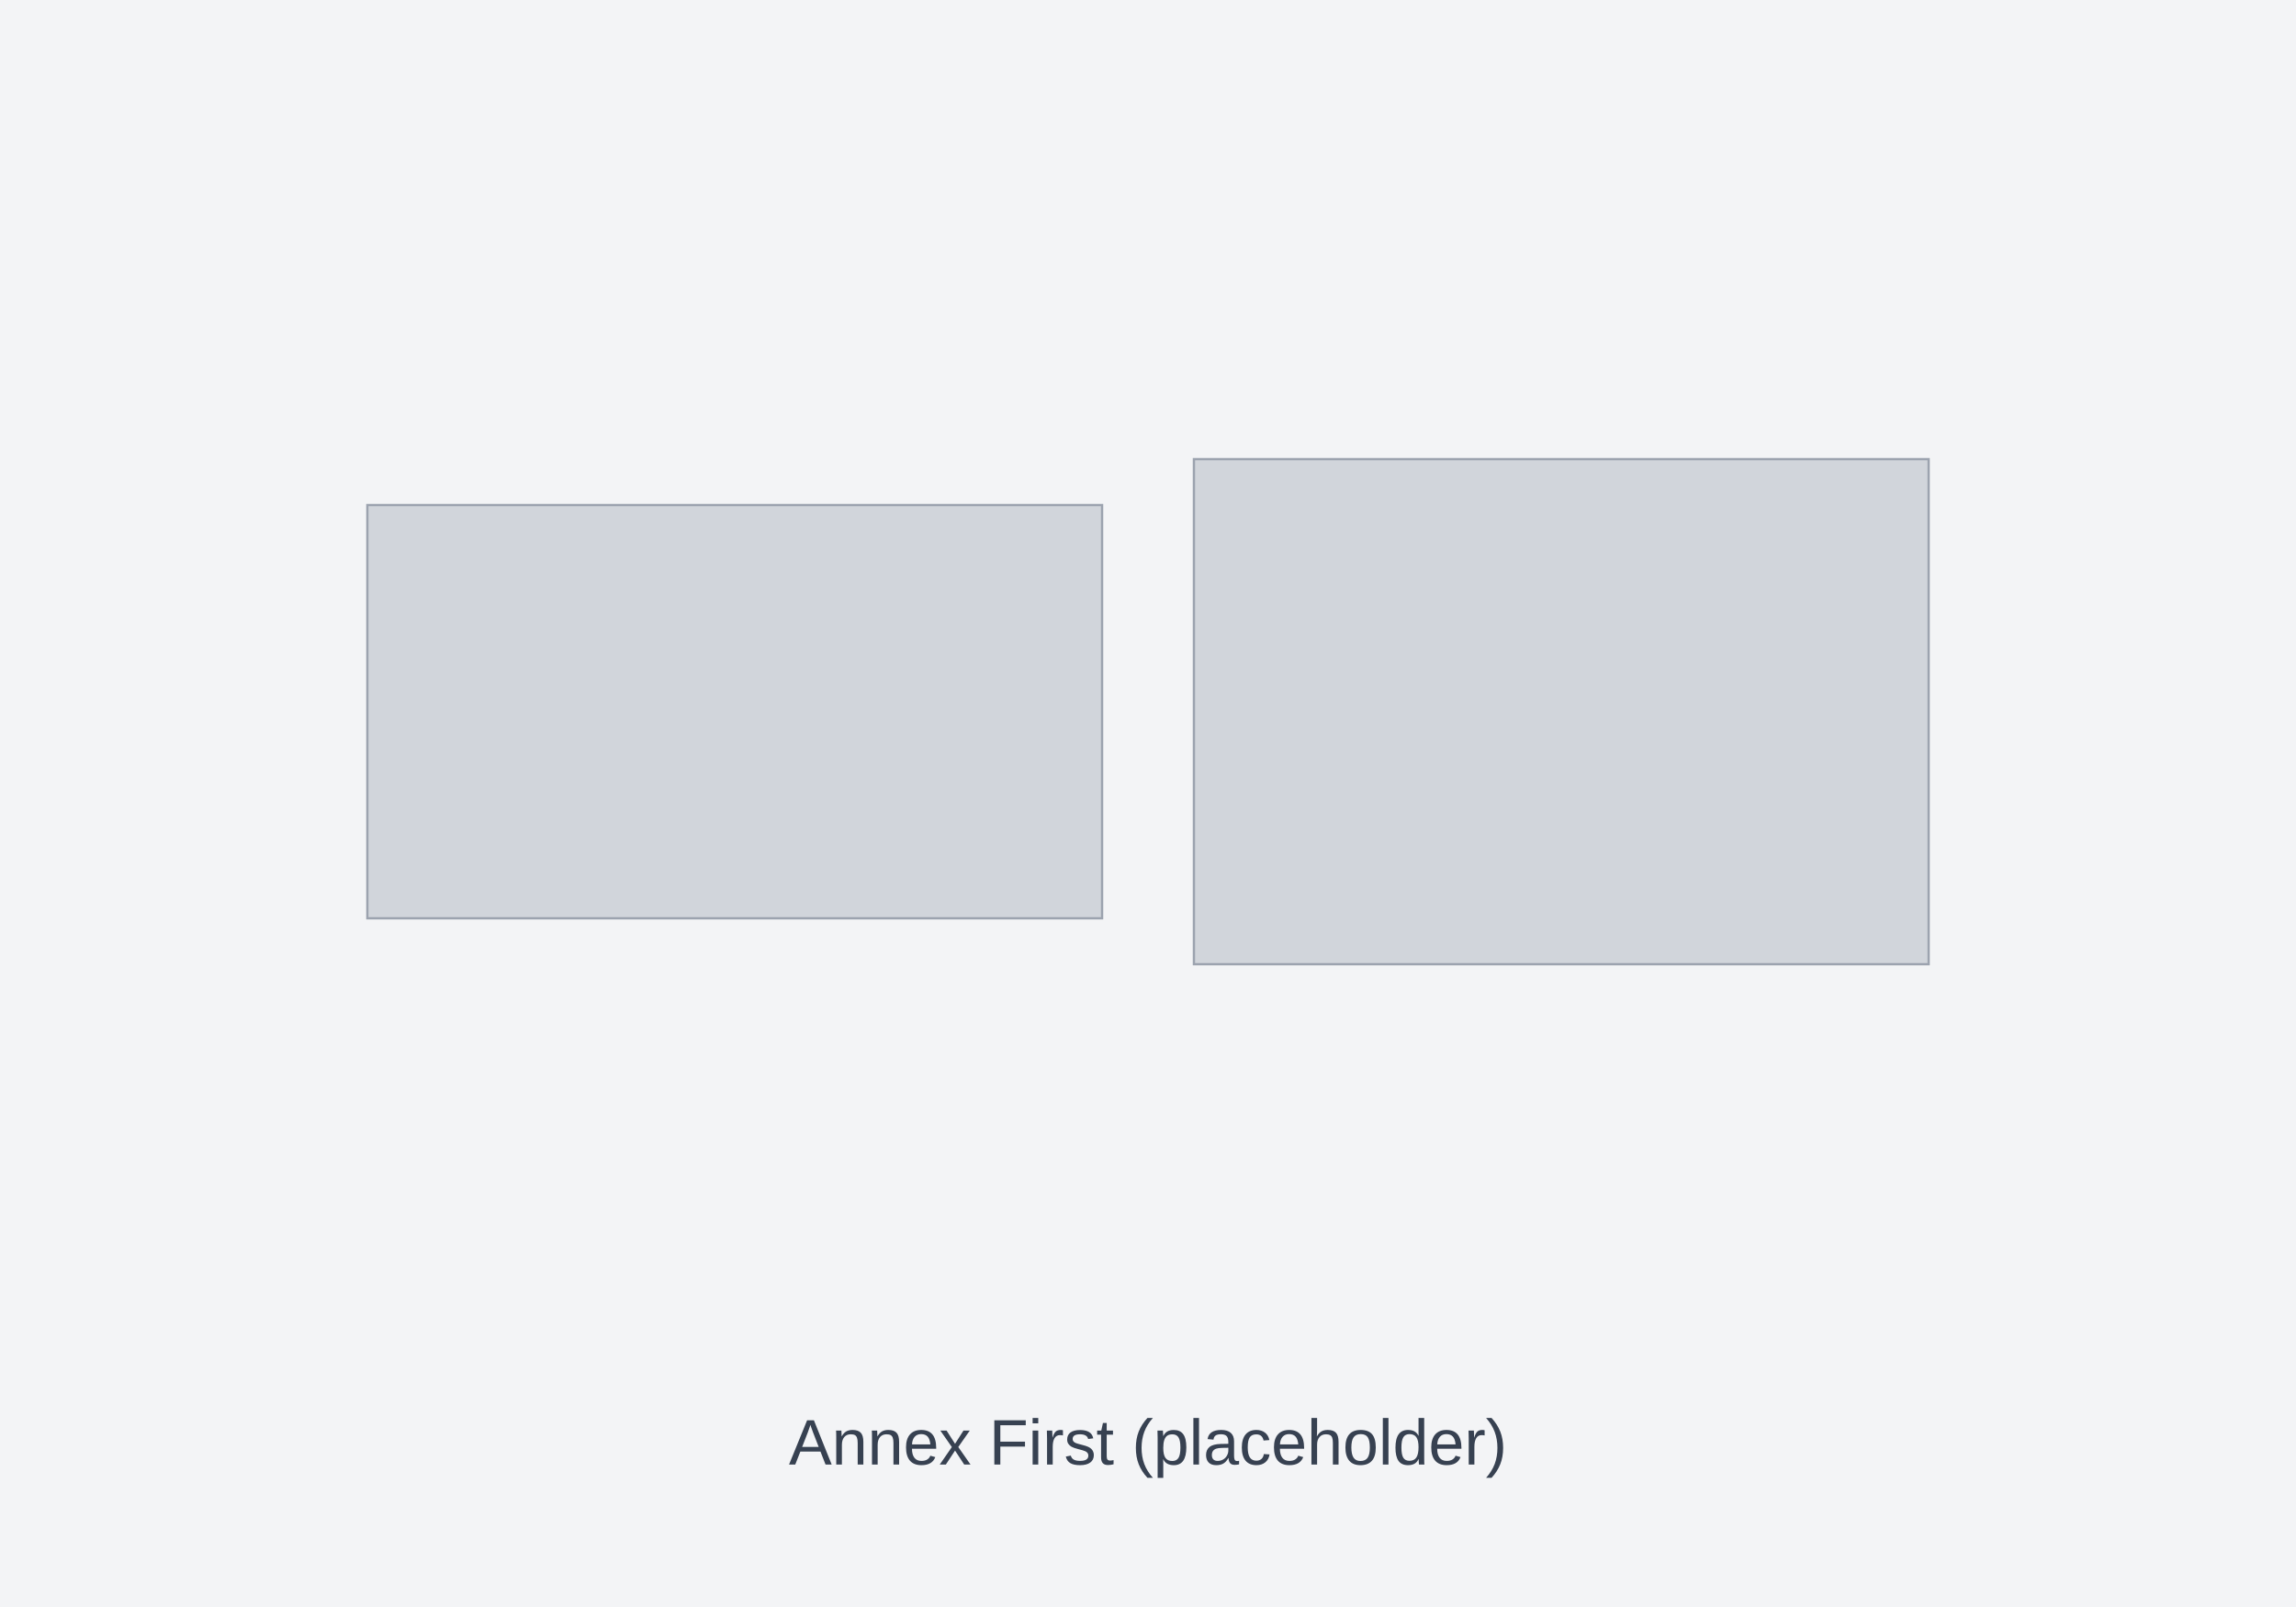
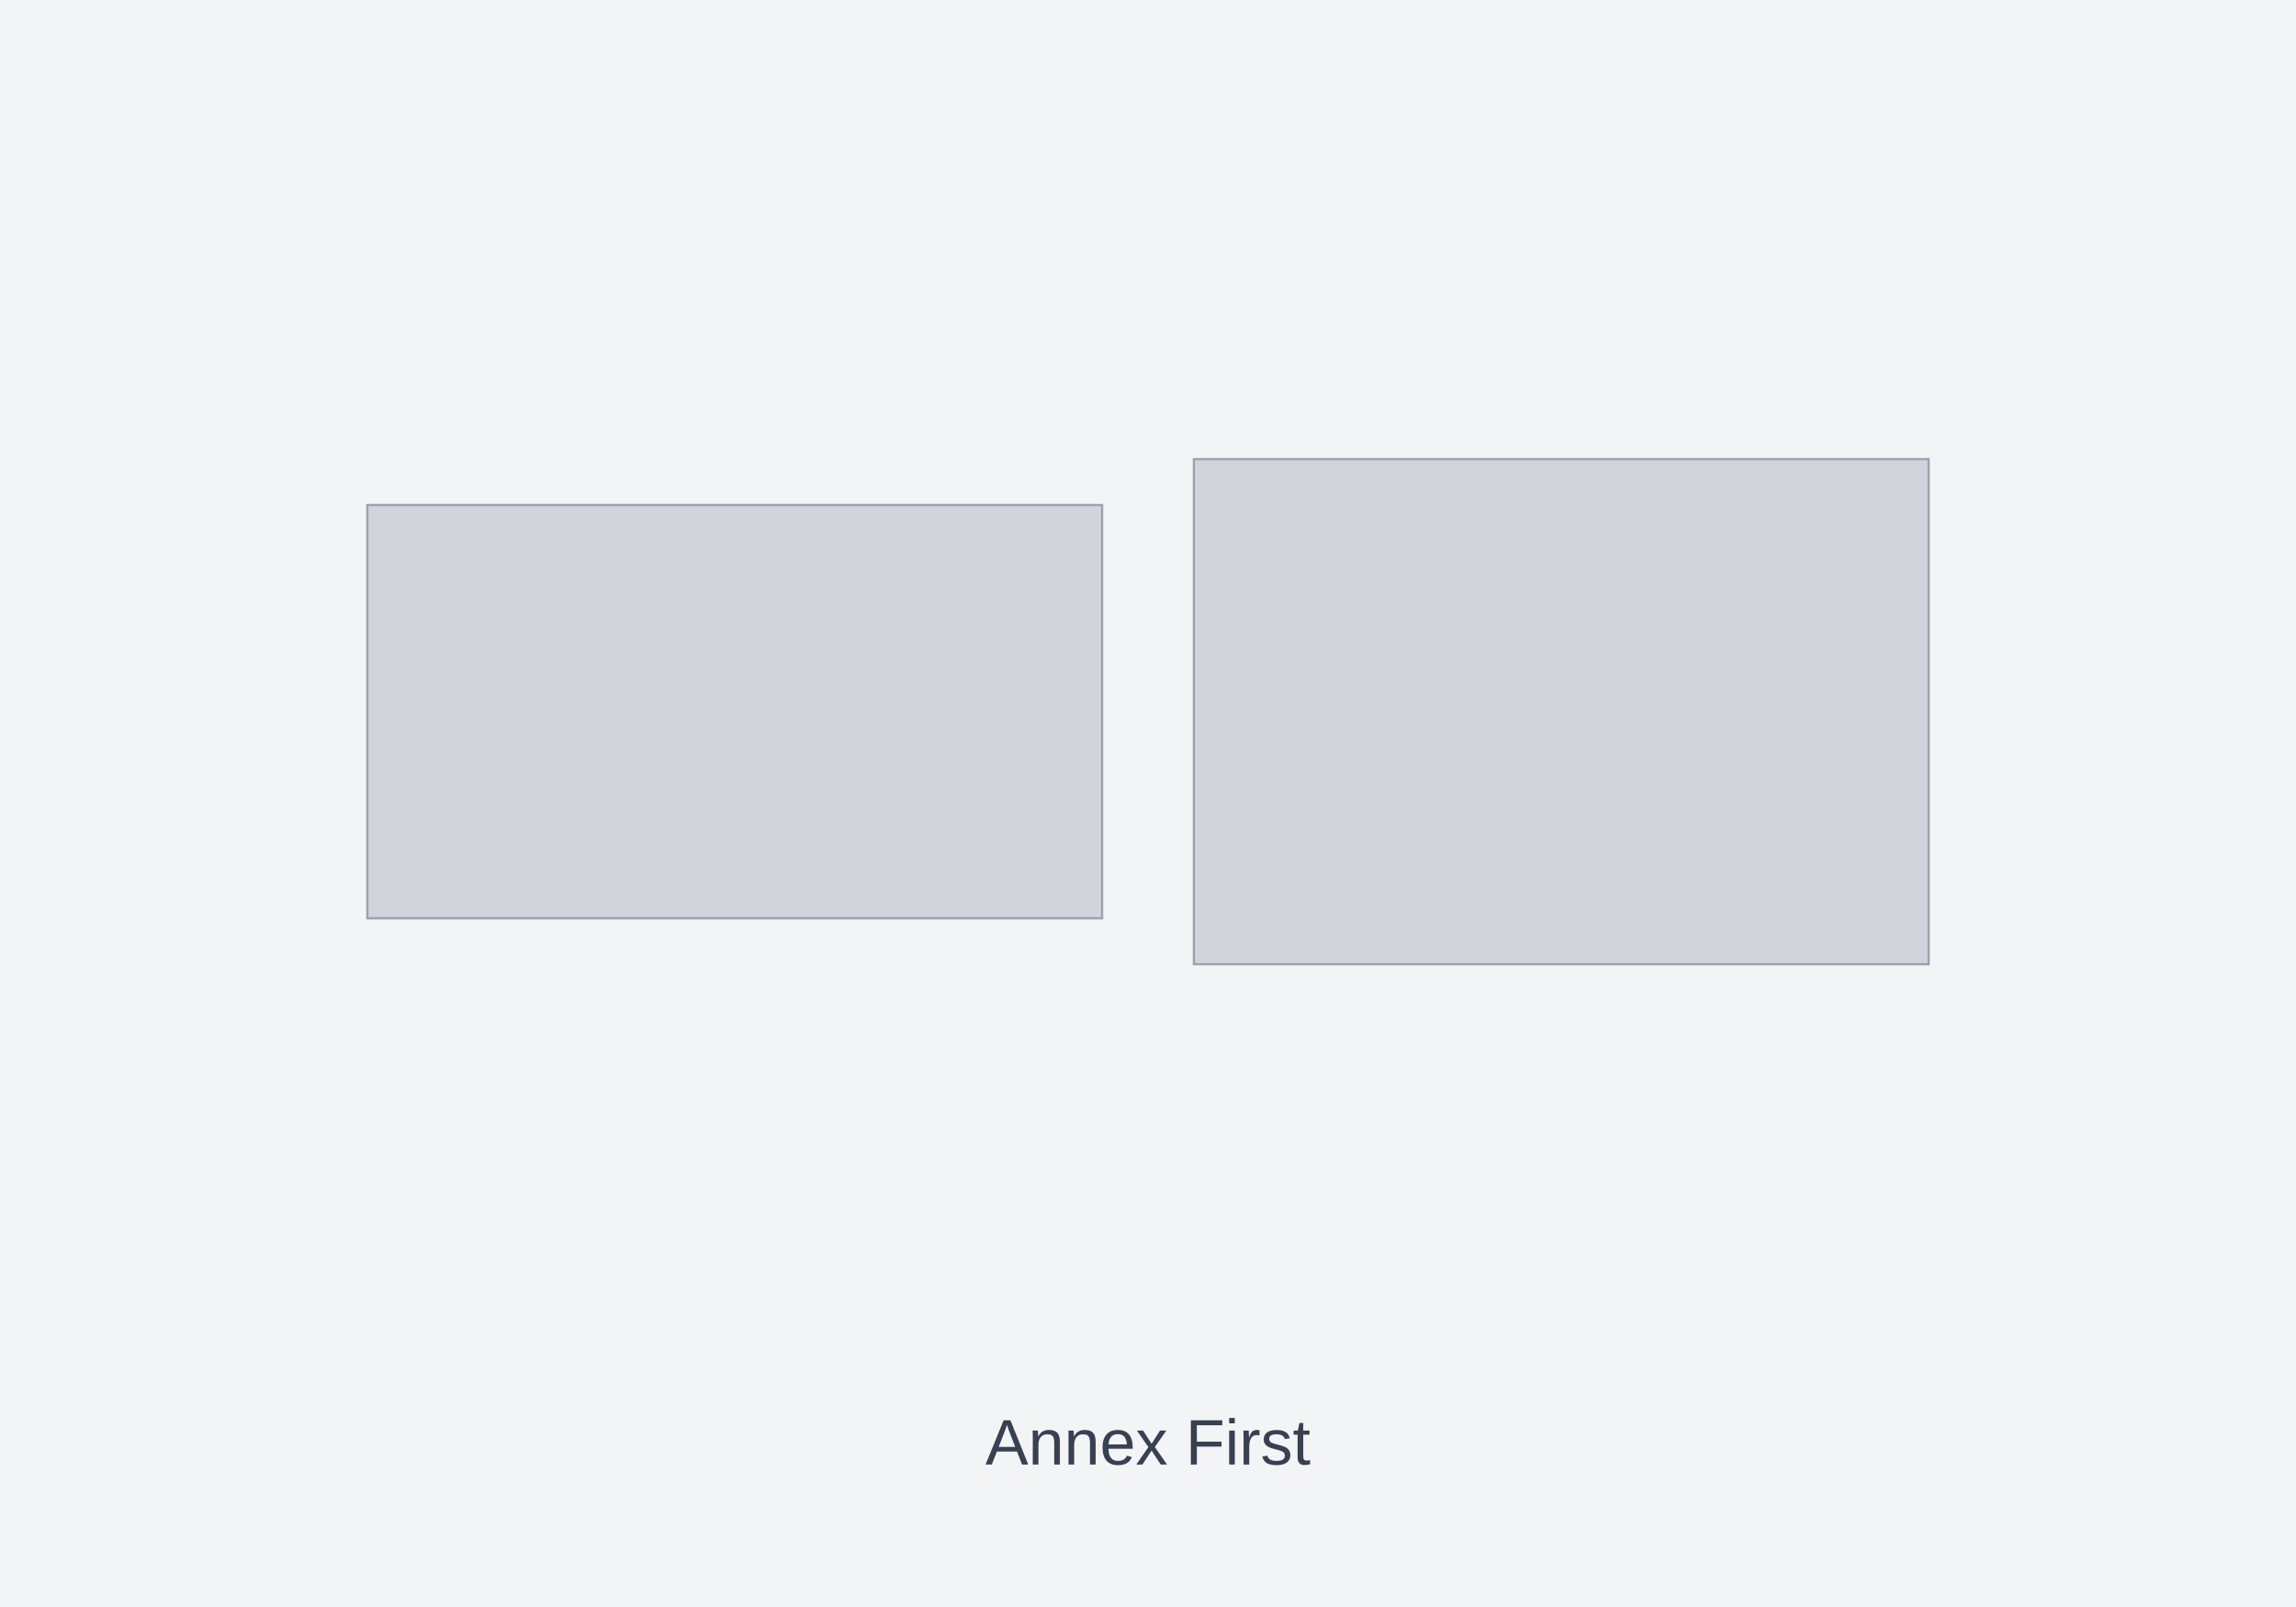
<svg xmlns="http://www.w3.org/2000/svg" width="1000" height="700" viewBox="0 0 1000 700" role="img">
  <rect width="1000" height="700" fill="#f3f4f6" />
  <rect x="160" y="220" width="320" height="180" fill="#d1d5db" stroke="#9ca3af" />
  <rect x="520" y="200" width="320" height="220" fill="#d1d5db" stroke="#9ca3af" />
-   <text x="50%" y="90%" dominant-baseline="middle" text-anchor="middle" font-family="Arial" font-size="28" fill="#374151">Annex First (placeholder)</text>
+   <text x="50%" y="90%" dominant-baseline="middle" text-anchor="middle" font-family="Arial" font-size="28" fill="#374151">Annex First</text>
</svg>
